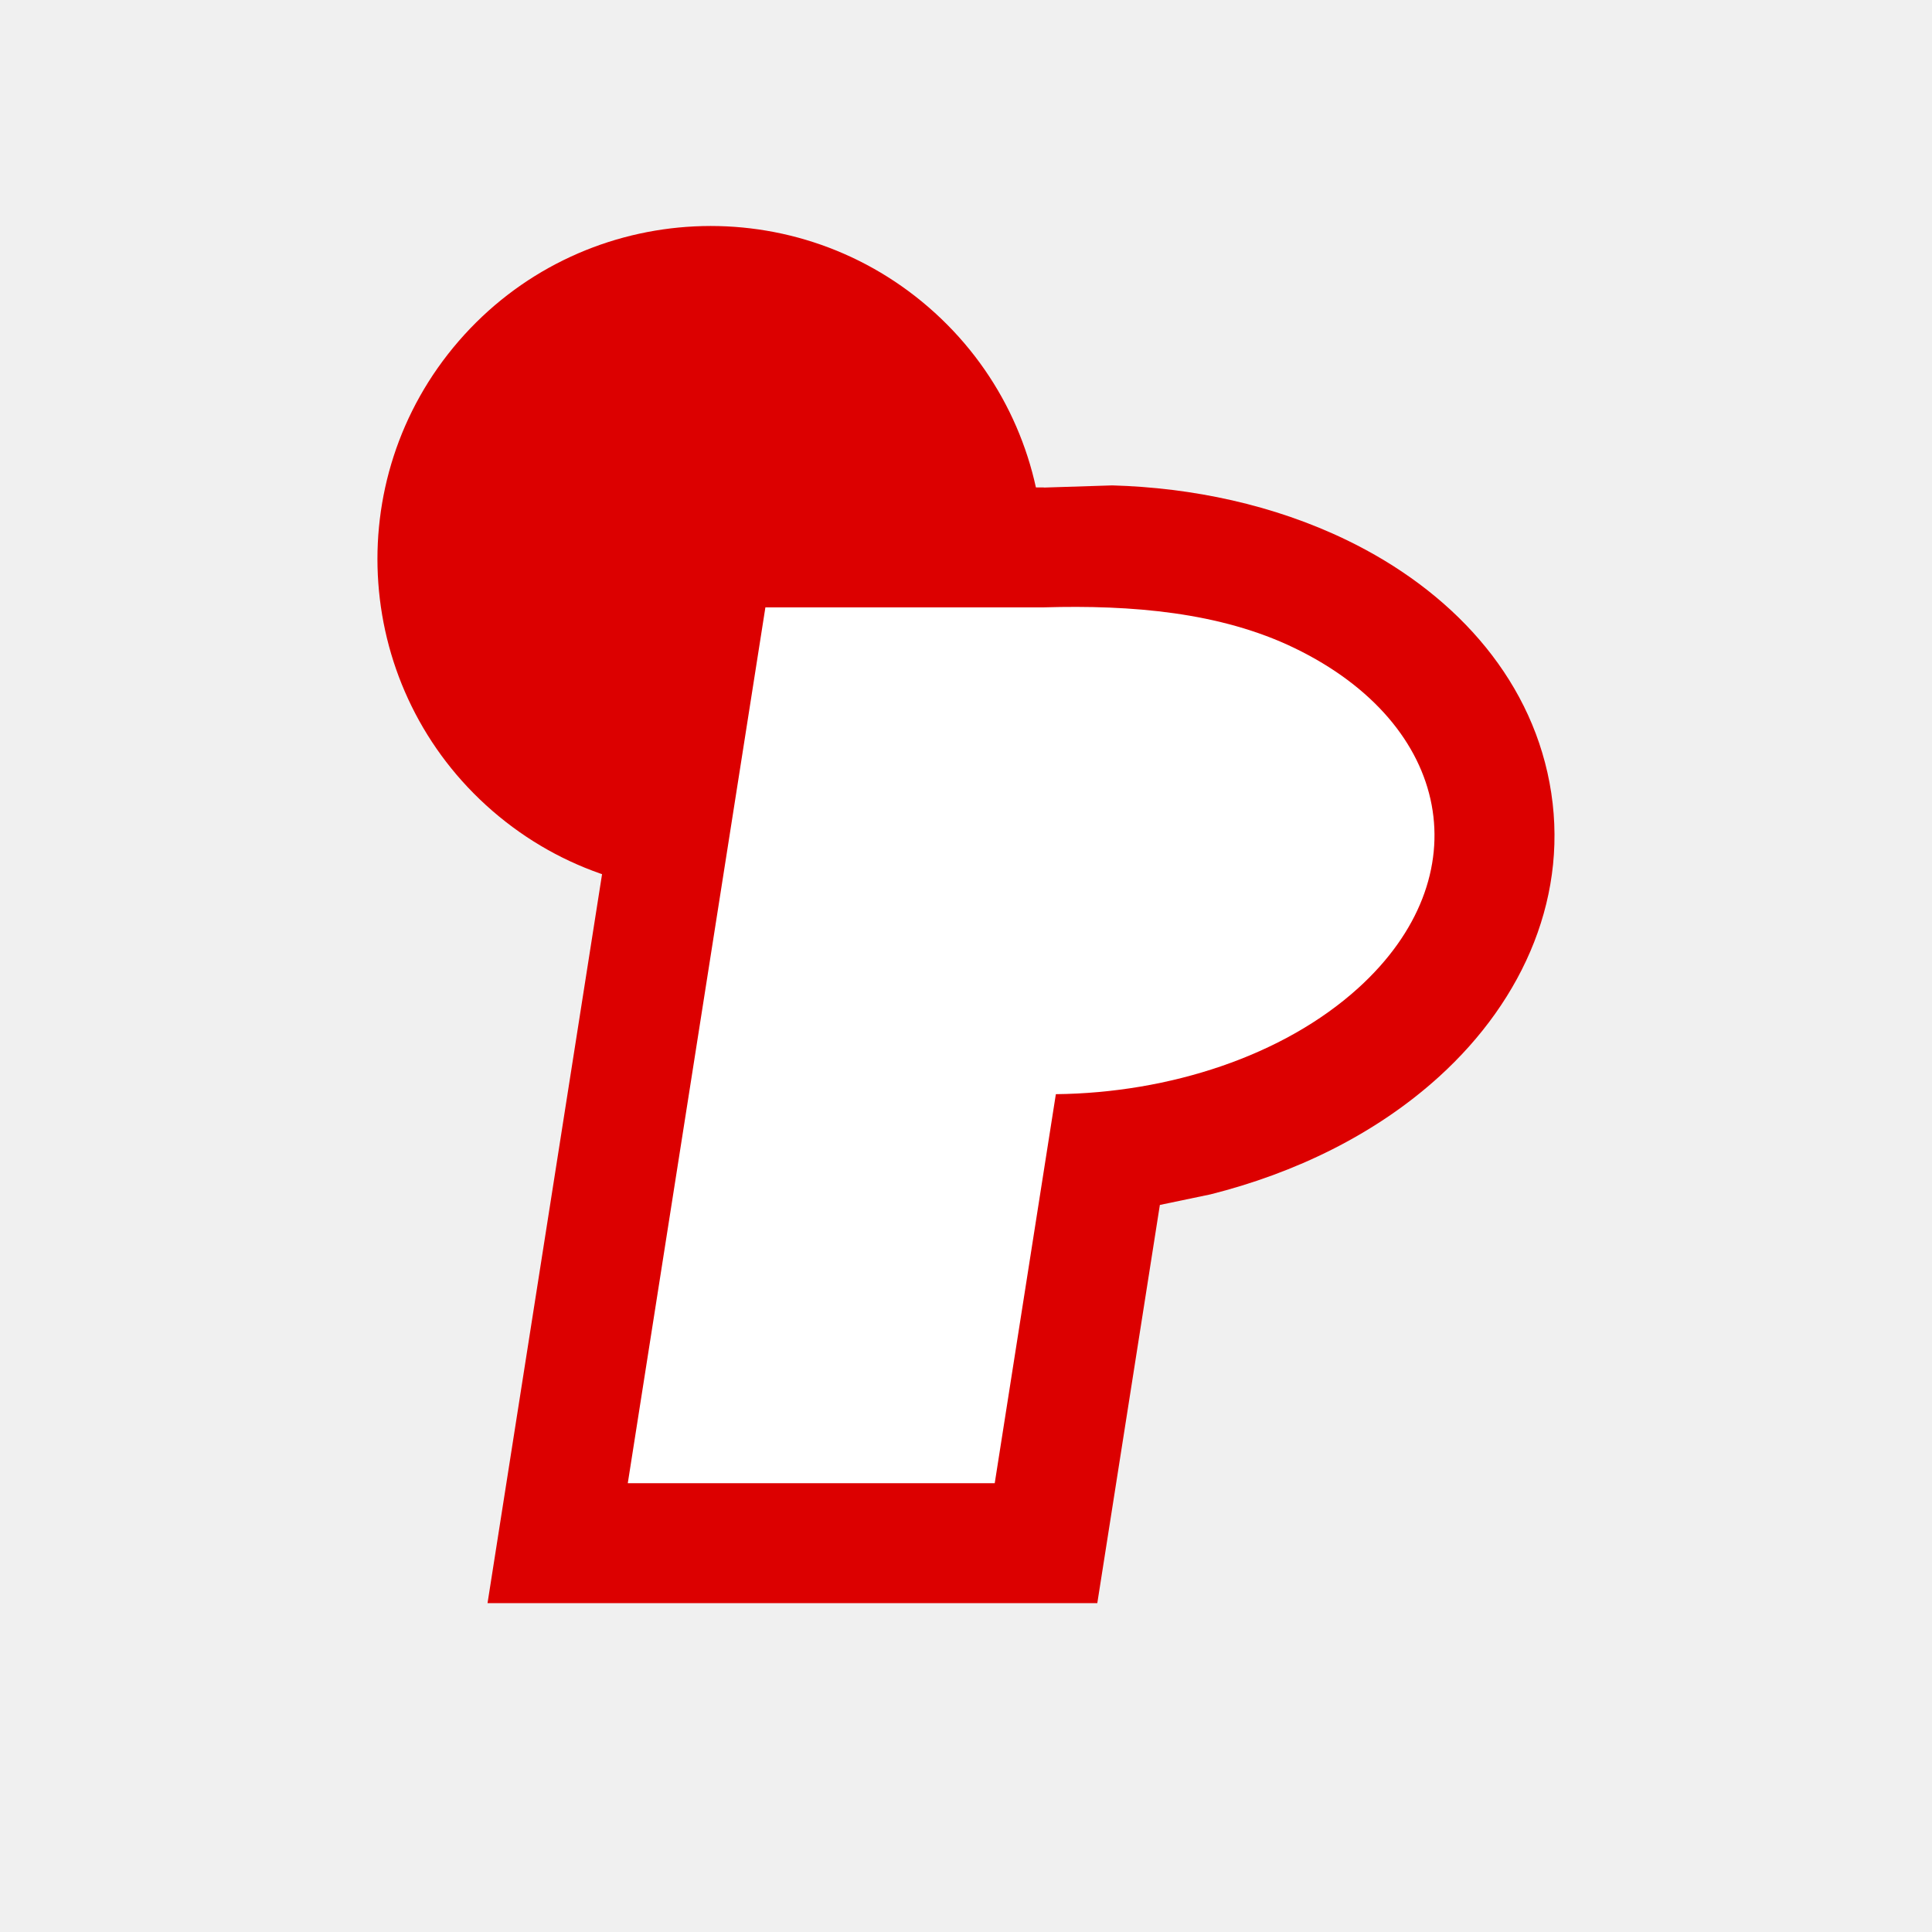
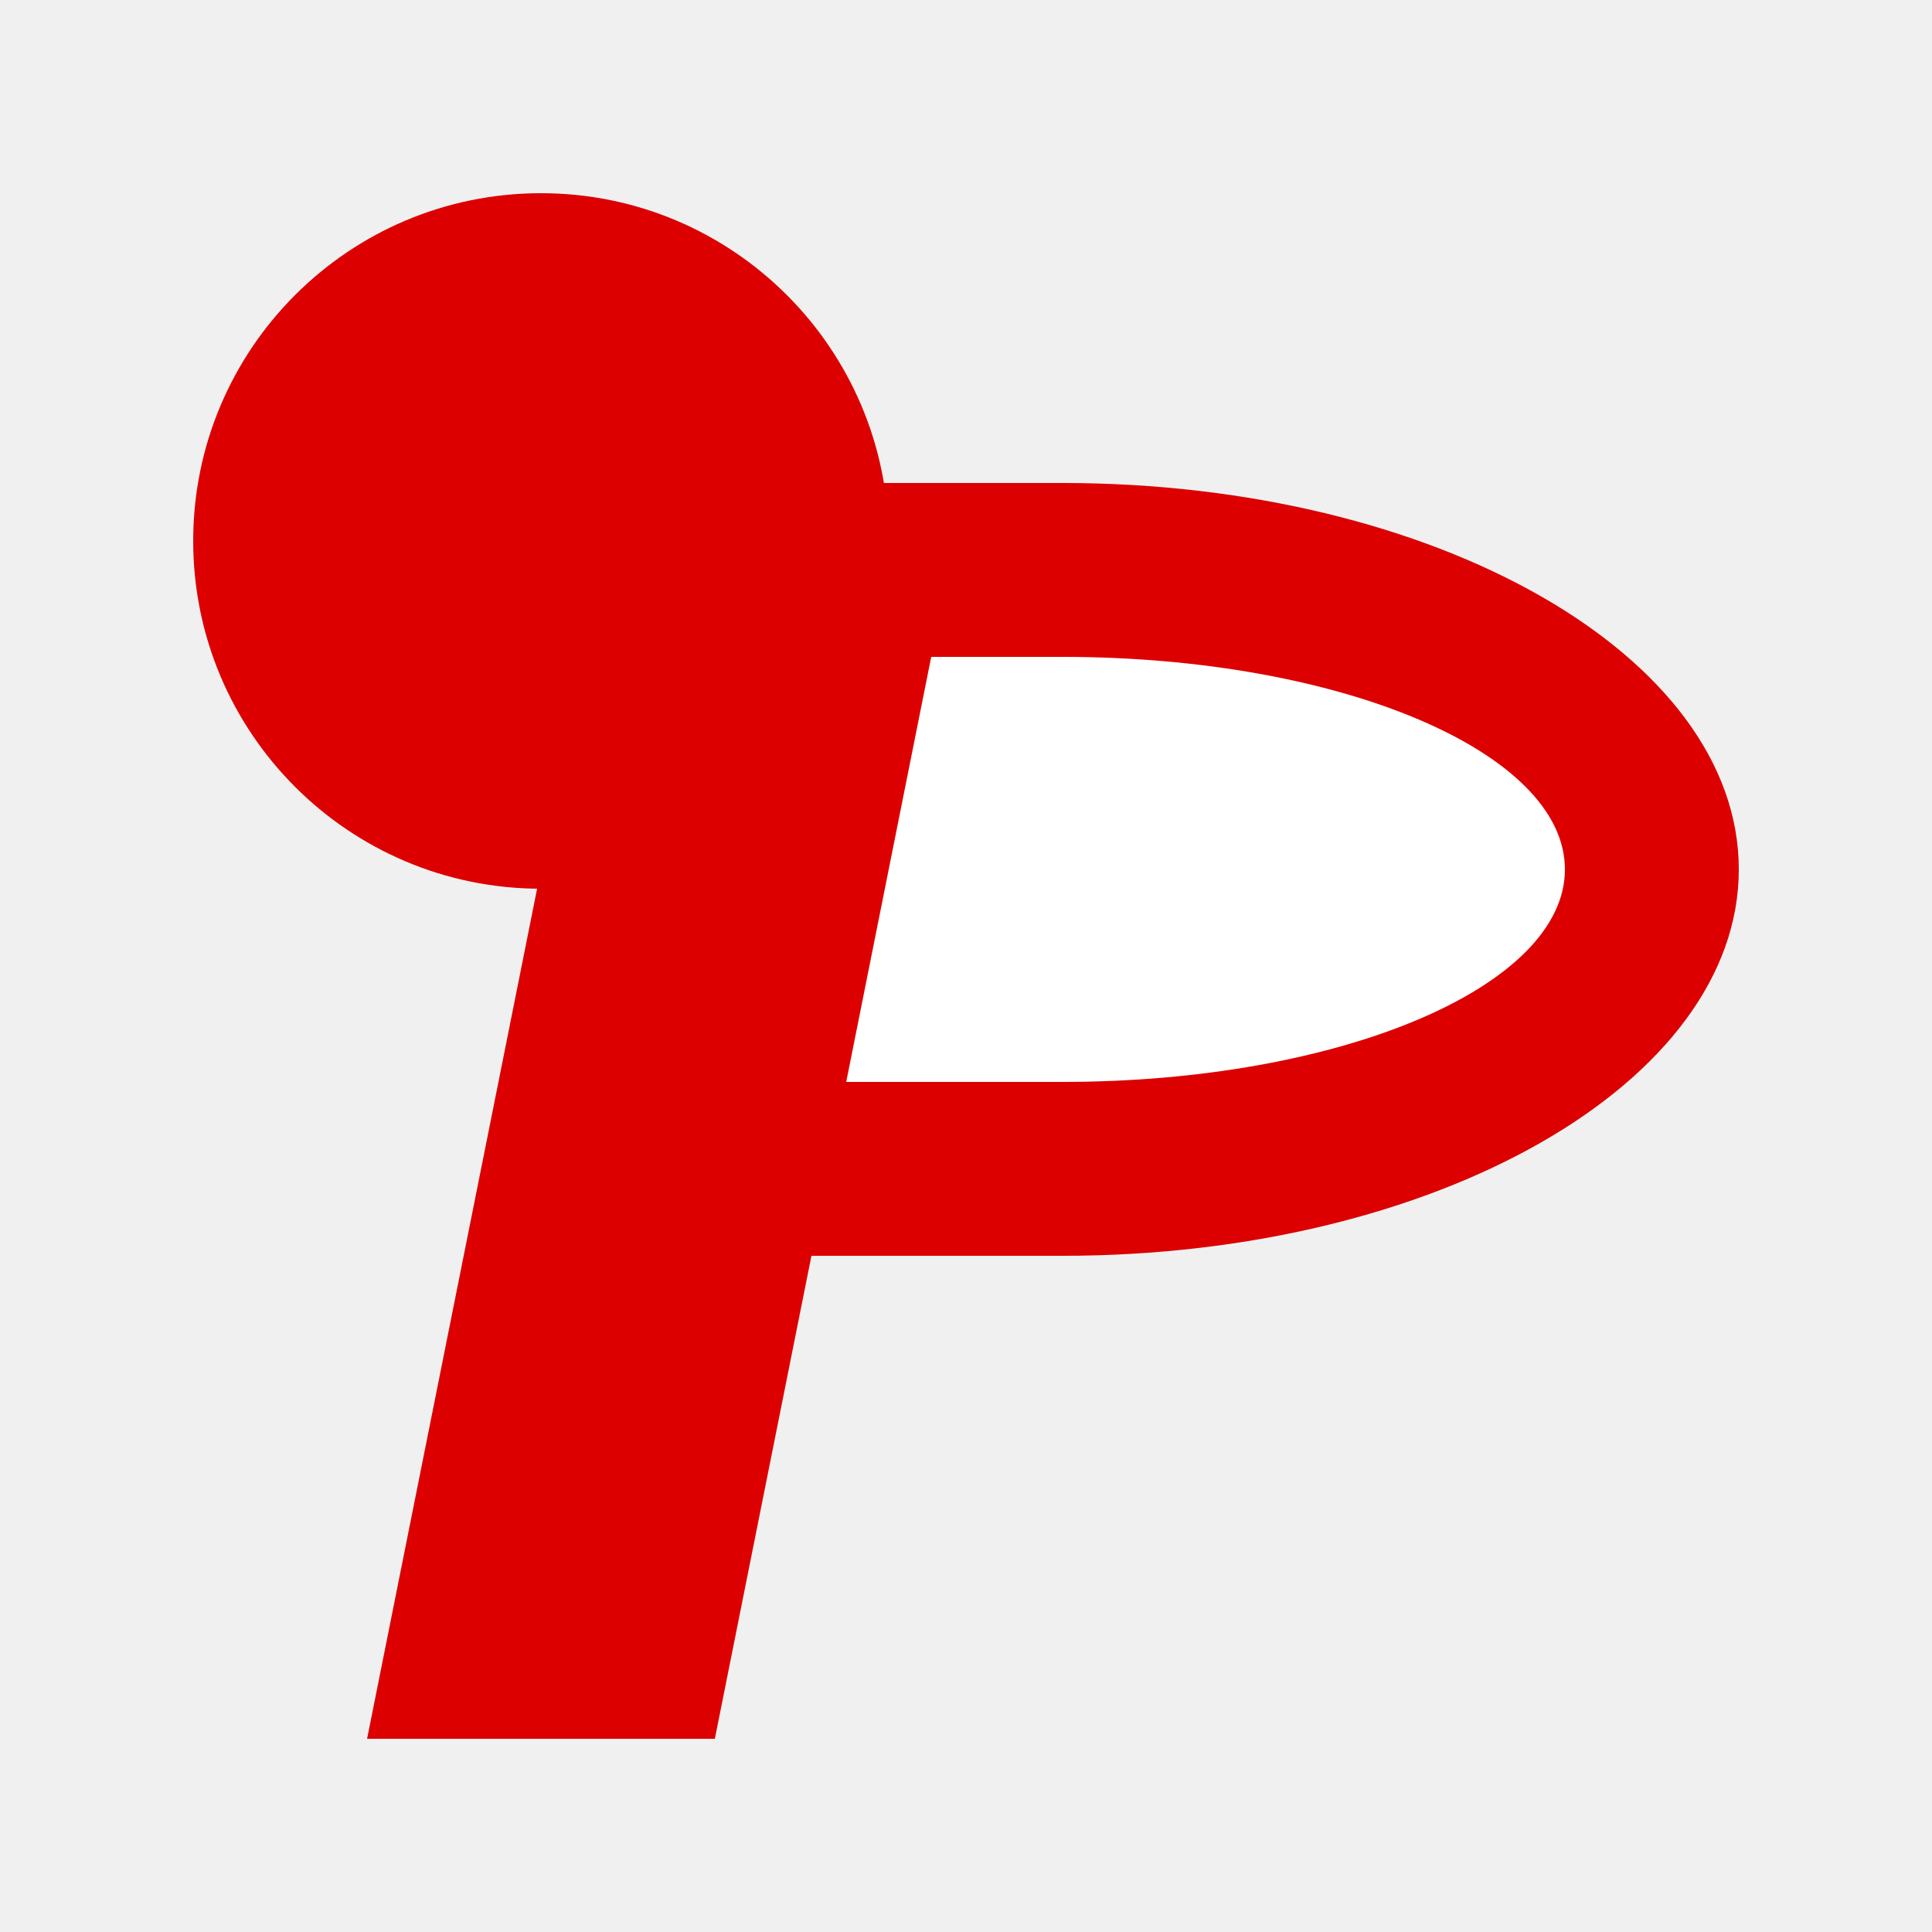
- <svg xmlns="http://www.w3.org/2000/svg" viewBox="0 0 375 375" fill="none">
-   <g transform="translate(0 375) scale(1 -1)">
-     <path d="M 94.629,63.834 L 128.654,280.394 L 202.613,280.394 L 202.613,280.363 L 215.897,280.785 C 231.454,280.34 247.218,277.02 261.353,270.191 C 281.482,260.469 296.807,244.107 300.763,223.073 C 304.8,201.6 295.906,181.048 279.274,165.975 C 266.936,154.788 251.325,147.292 234.952,143.173 L 225.129,141.121 L 212.986,63.834 L 94.629,63.834 Z" fill="#dc0000" />
-     <ellipse rx="64.66" ry="64.66" transform="translate(137.923 266.473) rotate(139.115)" fill="#dc0000" />
-     <path d="M 121.853,87.114 L 148.564,257.113 L 202.613,257.113 C 219.619,257.607 236.837,256.18 251.227,249.229 C 281.919,234.402 287.478,204.831 263.64,183.225 C 249.1,170.045 226.961,162.858 204.941,162.621 L 193.077,87.114 L 121.853,87.114 Z" fill="#ffffff" />
-   </g>
+ <svg xmlns="http://www.w3.org/2000/svg" viewBox="0 0 100 100" fill="none">
+   <circle cx="28" cy="28" r="18" fill="#dc0000" />
+   <path d="M 19 90 L 32 25 H 55 A 35 20 0 0 1 55 65 H 42 L 37 90 Z" fill="#dc0000" />
+   <path d="M 48.2 34 H 55 A 26 11 0 0 1 55 56 H 43.8 Z" fill="#ffffff" />
</svg>
